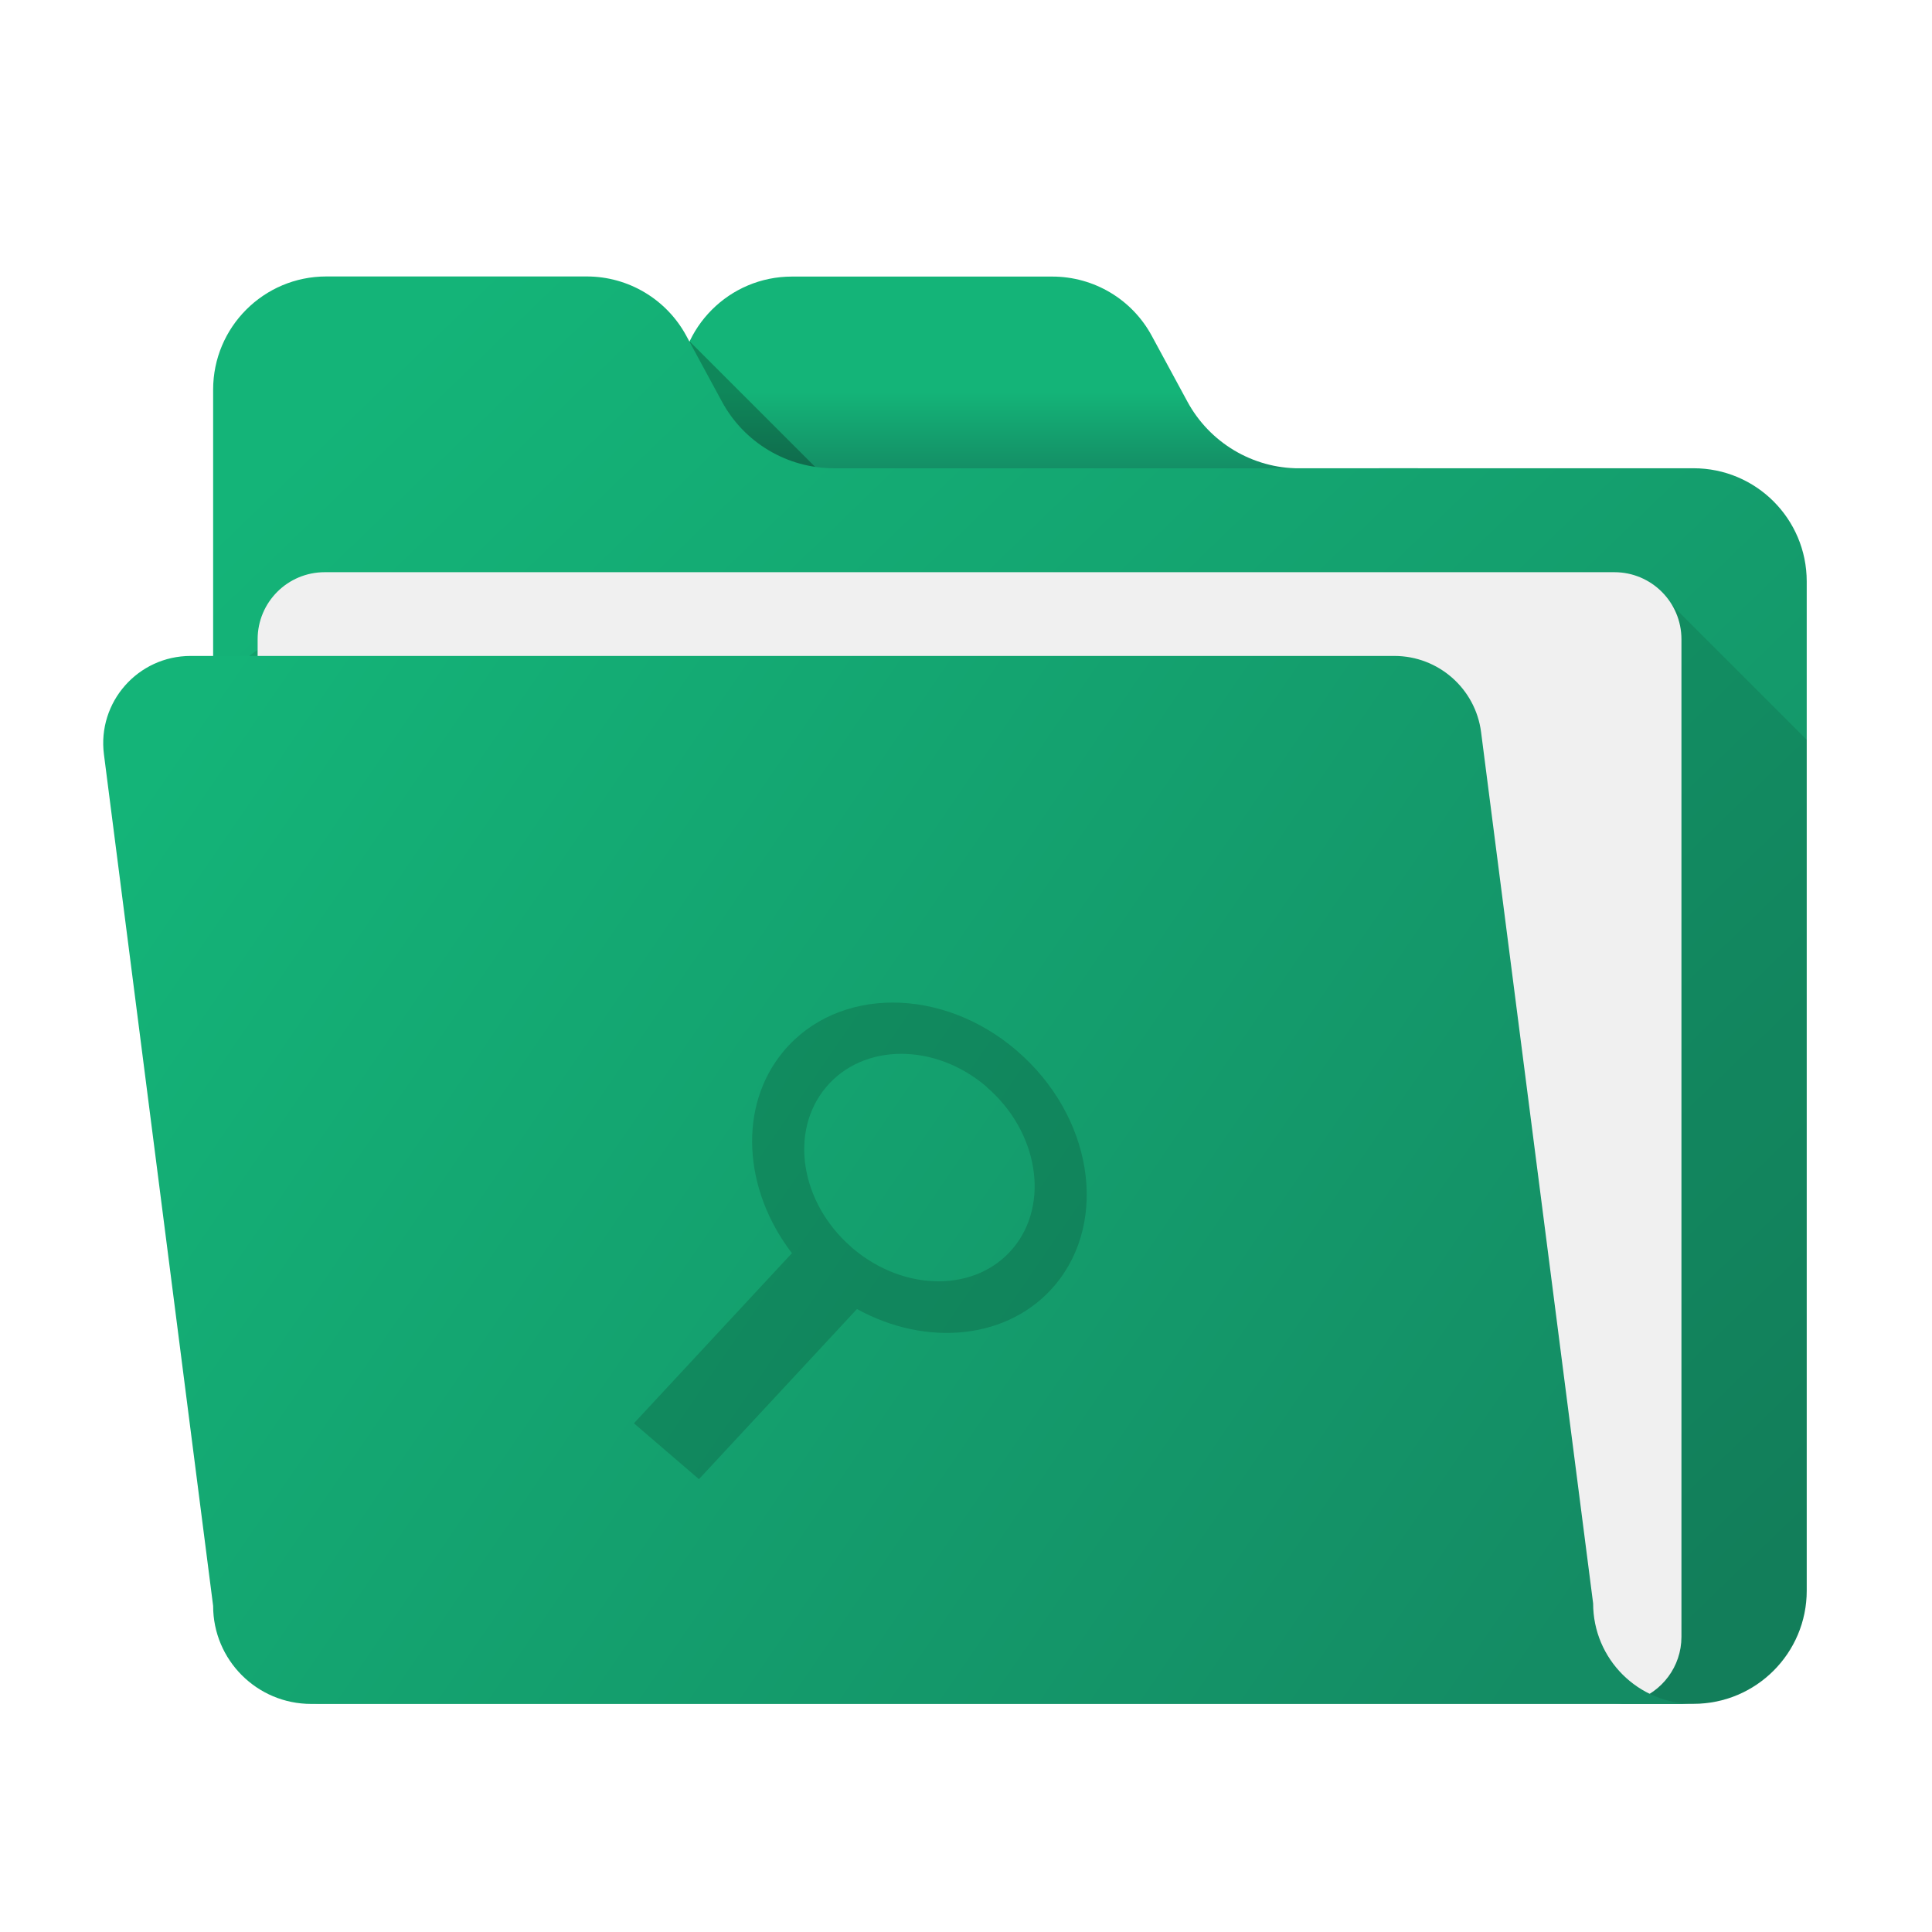
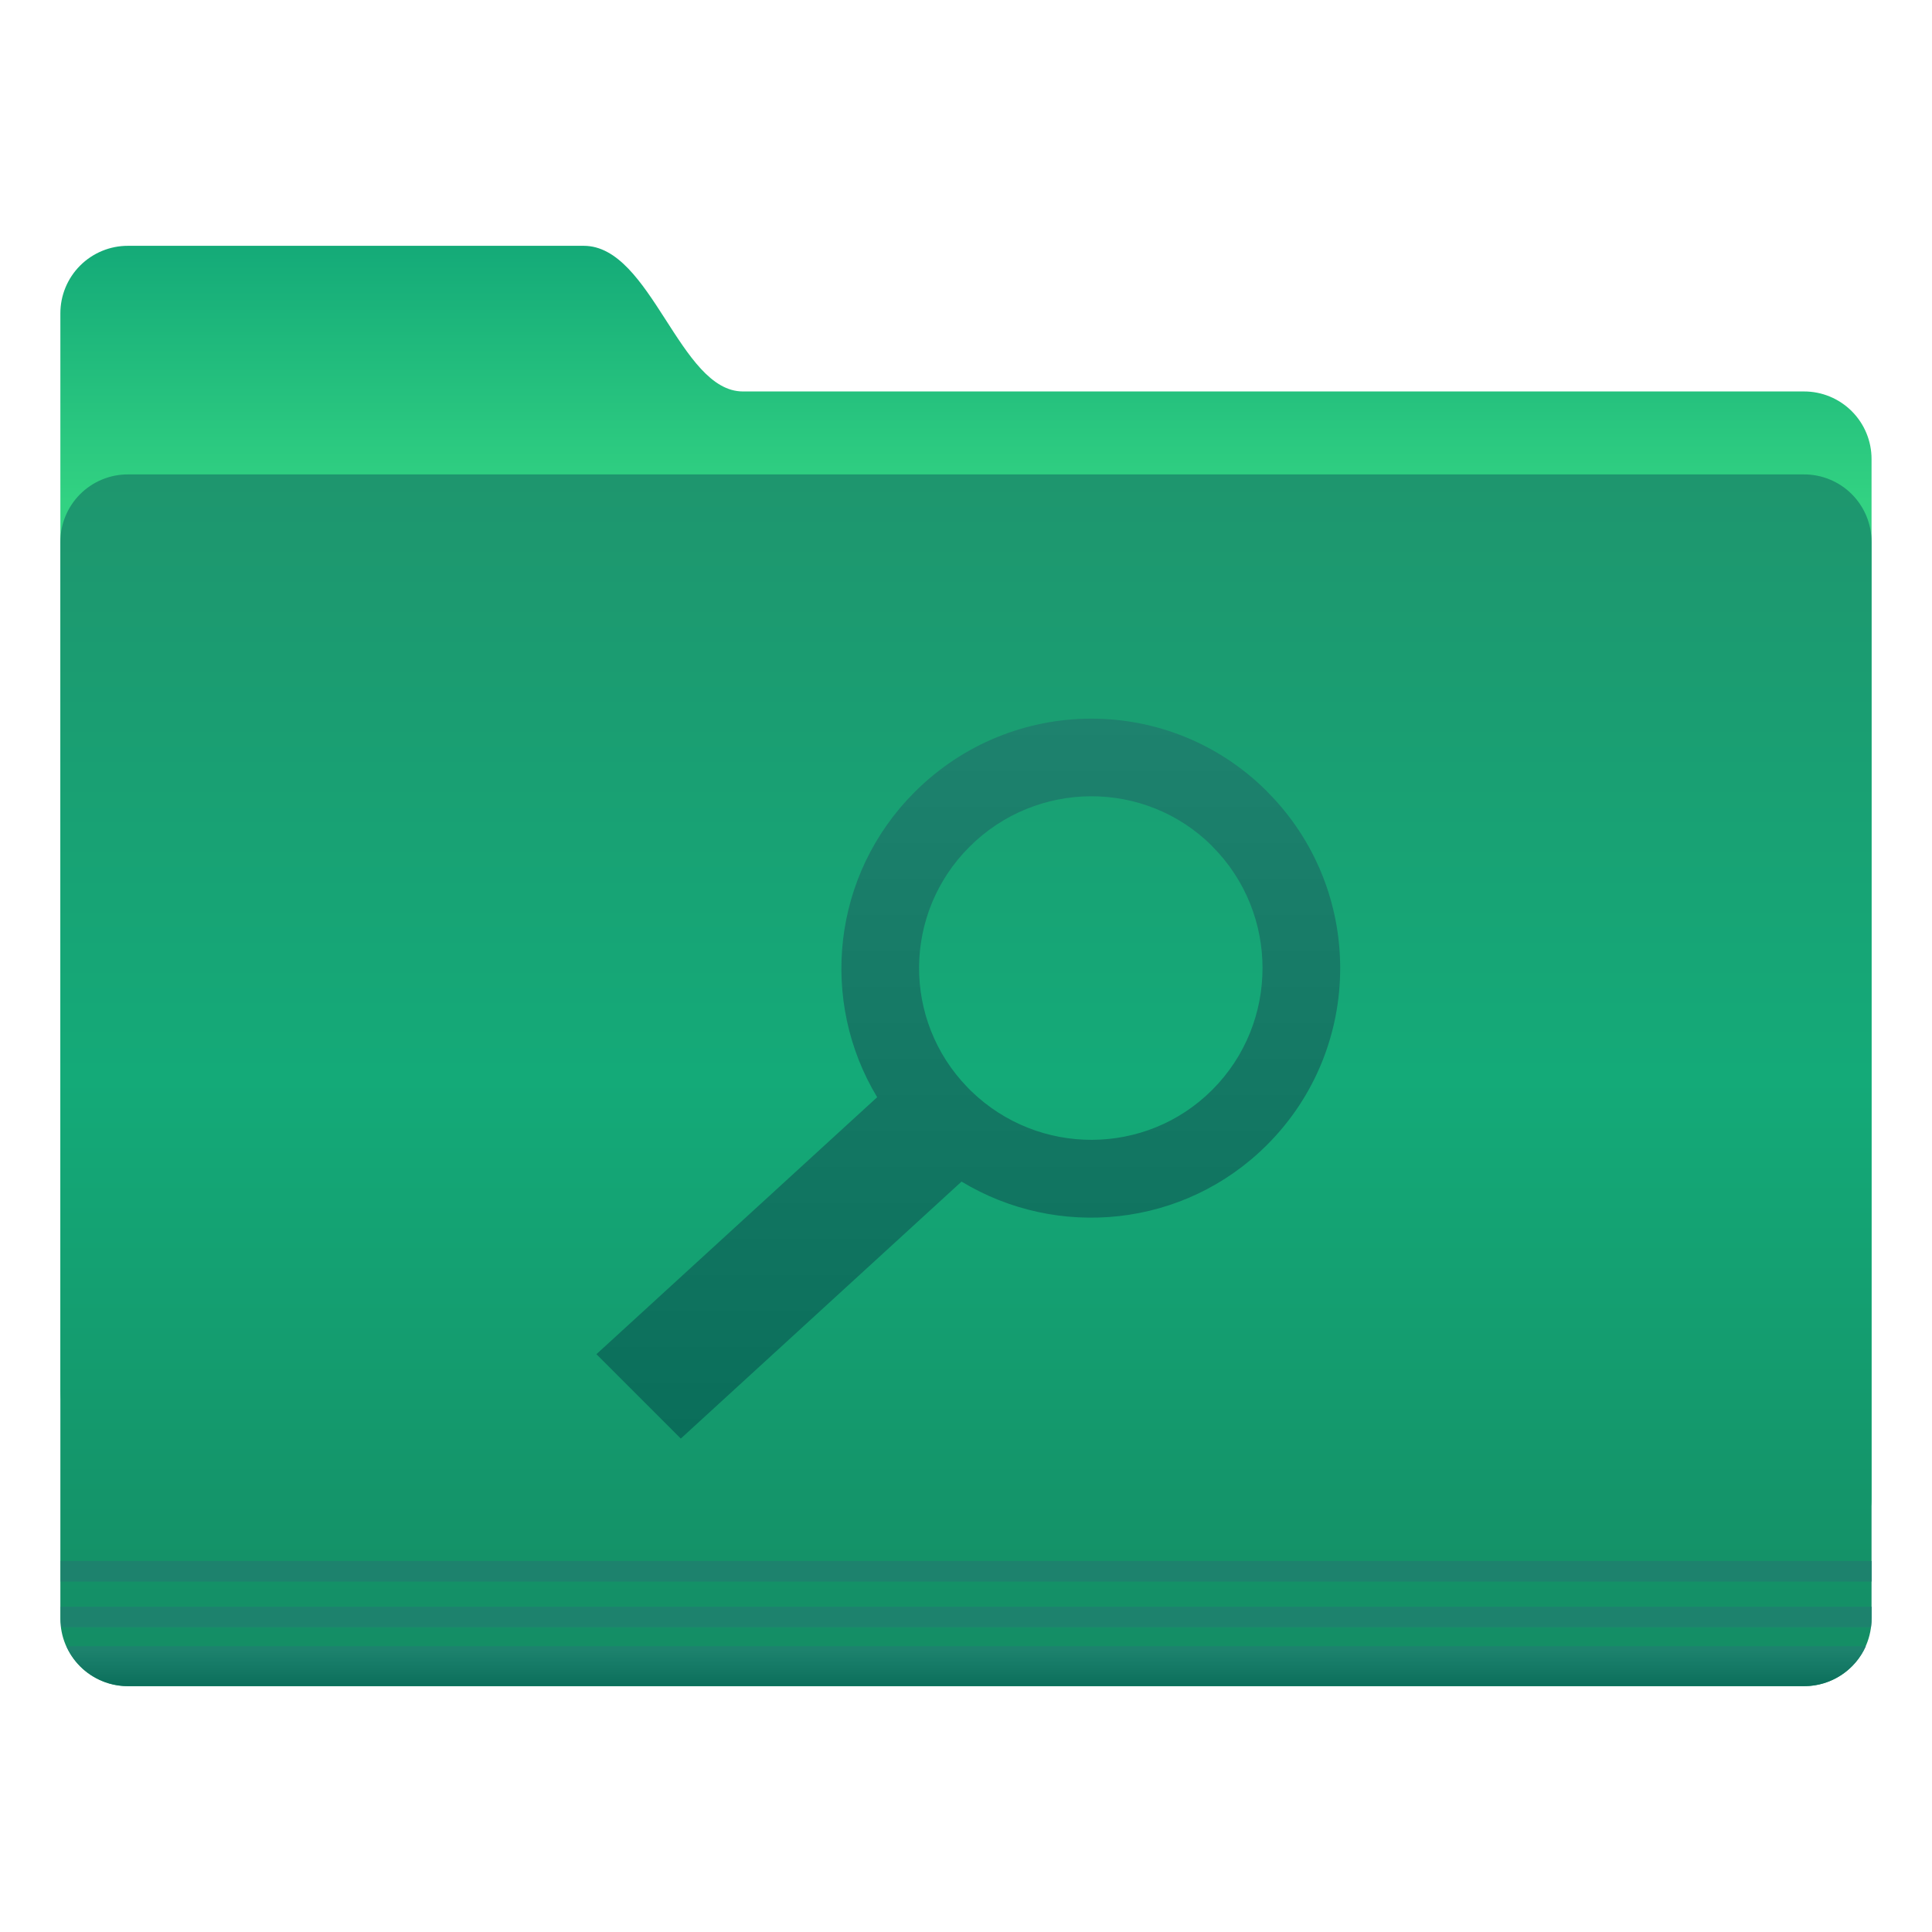
<svg xmlns="http://www.w3.org/2000/svg" width="64" height="64" version="1.1" viewBox="0 0 16.933 16.933">
  <defs>
-     <linearGradient id="j" x1="20.912" x2="431.5" y1="137.4" y2="418.87" gradientTransform="matrix(.029162 0 0 .029162 .90446 2.4092)" gradientUnits="userSpaceOnUse">
-       <stop stop-color="#14b478" offset="0" />
+     <linearGradient id="f" x1="-26.201" x2="-26.201" y1="1070.2" y2="1082.6" gradientUnits="userSpaceOnUse">
+       <stop stop-color="#14aa78" offset="0" />
+       <stop stop-color="#32d282" offset="1" />
+     </linearGradient>
+     <linearGradient id="g" x1="-9.912" x2="-9.912" y1="1081.4" y2="1139.8" gradientUnits="userSpaceOnUse">
+       <stop stop-color="#1e966e" offset="0" />
+       <stop stop-color="#14aa78" offset=".5" />
      <stop stop-color="#148c64" offset="1" />
    </linearGradient>
-     <linearGradient id="d" x1="82.992" x2="466.53" y1="25.57" y2="423.03" gradientTransform="matrix(.029162 0 0 .029162 .90446 2.4092)" gradientUnits="userSpaceOnUse">
-       <stop stop-color="#14b478" offset="0" />
-       <stop stop-color="#148c64" offset="1" />
+     <linearGradient id="h" x1="-9.617" x2="-9.617" y1="1138.4" y2="1140.2" gradientUnits="userSpaceOnUse">
+       <stop stop-color="#1e826e" offset="0" />
+       <stop stop-color="#0a6e5a" offset="1" />
    </linearGradient>
-     <linearGradient id="a" x1="284.08" x2="284.08" y1="35.201" y2="59.891" gradientTransform="matrix(.029162 0 0 .029162 .90446 2.4092)" gradientUnits="userSpaceOnUse">
-       <stop stop-color="#14b478" offset="0" />
-       <stop stop-color="#148c64" offset="1" />
+     <linearGradient id="i" x1="102.36" x2="102.36" y1="921.52" y2="998.95" gradientTransform="translate(-.195 5.902)" gradientUnits="userSpaceOnUse">
+       <stop stop-color="#1e826e" offset="0" />
+       <stop stop-color="#0a6e5a" offset="1" />
    </linearGradient>
  </defs>
-   <g stroke-width=".029">
-     <path d="m12.427 4.104v0.913h-6.478v-1.601c0-0.548 0.444-0.992 0.992-0.992h2.282c0.364 0 0.699 0.199 0.872 0.52l0.312 0.576c0.195 0.36 0.572 0.585 0.982 0.585z" fill="url(#a)" />
-     <path d="m7.681 4.629-1.636-1.636c-0.061 0.128-0.095 0.272-0.095 0.423v1.601h2.118z" opacity=".25" />
-     <path d="m6.327 3.519-0.312-0.576c-0.173-0.32-0.508-0.52-0.872-0.52h-2.283c-0.548 0-0.992 0.444-0.992 0.992v10.526c0 0.548 0.444 0.992 0.992 0.992h11.983c0.548 0 0.992-0.444 0.992-0.992v-8.845c0-0.548-0.444-0.992-0.992-0.992h-7.534c-0.41 0-0.787-0.224-0.982-0.585z" fill="url(#d)" />
-     <path d="m2.86 14.934h11.983c0.548 0 0.992-0.444 0.992-0.992v-7.458l-1.401-1.401-4.333-0.032c-0.169 0.312-0.495 0.506-0.85 0.506h-6.524c-0.474 0-0.859 0.385-0.859 0.859v7.526c0 0.548 0.444 0.992 0.992 0.992z" fill-opacity=".392" opacity=".25" />
-     <path d="m14.737 5.604v8.742c0 0.261-0.171 0.483-0.407 0.559-0.057 0.018-0.118 0.028-0.181 0.028h-11.303c-0.325 0-0.588-0.263-0.588-0.588v-8.742c0-0.325 0.263-0.588 0.588-0.588h11.303c0.325 0 0.588 0.263 0.588 0.588z" fill="#f0f0f0" />
-     <path d="m14.843 14.934h-12.116c-0.475 0-0.859-0.385-0.859-0.859l-0.957-7.463c-0.059-0.458 0.298-0.863 0.76-0.863h10.55c0.385 0 0.711 0.286 0.76 0.668l0.982 7.636c0 0.487 0.394 0.881 0.881 0.881z" fill="url(#j)" />
+   <circle cx="-302.94" cy="-325.41" r="0" fill="#5e4aa6" stroke-width=".265" />
+   <g transform="translate(.00013041 -.0047563)">
+     <circle cx="-302.94" cy="-325.41" r="0" fill="#5e4aa6" stroke-width=".265" />
+     <g transform="matrix(.081529 0 0 .081529 .27437 .16859)">
+       <g color="#282828">
+         <path transform="matrix(2.2139,0,0,2.2139,109.49,-2344.9)" d="m-44.762 1070.2h22.13c3.288 0 4.653 7.072 7.728 7.072h51.522a3.276 3.276 0 0 1 3.283 3.282v50.508c0 1.819-1.464-2.02-3.283-2.02h-81.38a3.276 3.276 0 0 1-3.283-3.283v-52.276a3.276 3.276 0 0 1 3.283-3.283z" fill="url(#f)" overflow="visible" />
+         <path transform="matrix(2.2139,0,0,2.2139,109.49,-2344.9)" d="m-44.762 1081.3h81.38a3.276 3.276 0 0 1 3.283 3.283v52.275a3.276 3.276 0 0 1-3.283 3.283h-81.38a3.276 3.276 0 0 1-3.283-3.283v-52.275a3.276 3.276 0 0 1 3.283-3.283z" fill="url(#g)" overflow="visible" />
+         <path d="m3.156 165.8v2.213h194.68v-2.213zm0 4.912v1.176c0 0.358 0.02 0.693 0.07 1.038h194.54c0.05-0.345 0.07-0.68 0.07-1.038v-1.176z" fill="#1e826e" font-weight="400" opacity=".976" overflow="visible" style="text-indent:0;text-transform:none" />
+         <path transform="matrix(2.2139,0,0,2.2139,109.49,-2344.9)" d="m-47.75 1138.2a3.28 3.28 0 0 0 3 1.937h81.375c1.34 0 2.488-0.792 3-1.937z" fill="url(#h)" font-weight="400" opacity=".976" overflow="visible" style="text-indent:0;text-transform:none" />
+       </g>
+       <path transform="translate(0,-852.36)" d="m69.82 1005 30.18-27.626c10.323 6.245 23.937 4.96 32.847-3.953 10.478-10.481 10.478-27.495 0-37.977v-0.01c-10.479-10.482-27.422-10.417-37.9 0.077-8.91 8.913-10.246 22.48-4.017 32.792l-30.181 27.626zm57.131-63.67c7.208 7.21 7.207 18.974 0 26.182-7.14 7.143-18.692 7.14-25.914 0.131l-0.195-0.194c-0.064-0.077-0.131-0.13-0.194-0.198-7.016-7.223-6.949-18.713 0.194-25.857 7.207-7.21 18.902-7.276 26.11-0.078z" color="#282828" fill="url(#i)" />
+     </g>
  </g>
-   <circle cx="-302.94" cy="-325.41" r="0" fill="#5e4aa6" stroke-width=".265" />
-   <path d="m6.126 12.964 1.385-1.491c0.612 0.337 1.336 0.268 1.738-0.213 0.473-0.566 0.322-1.484-0.336-2.05l-8.7e-5 -5.307e-4c-0.658-0.566-1.572-0.562-2.045 0.004-0.402 0.481-0.354 1.214 0.073 1.77l-1.385 1.491zm2.521-3.437c0.453 0.389 0.557 1.024 0.232 1.413-0.322 0.386-0.946 0.385-1.398 0.007l-0.012-0.01c-0.004-0.004-0.008-0.007-0.012-0.011-0.443-0.39-0.541-1.01-0.218-1.396 0.325-0.389 0.956-0.393 1.409-0.004z" opacity=".15" stroke-width=".054" />
</svg>
